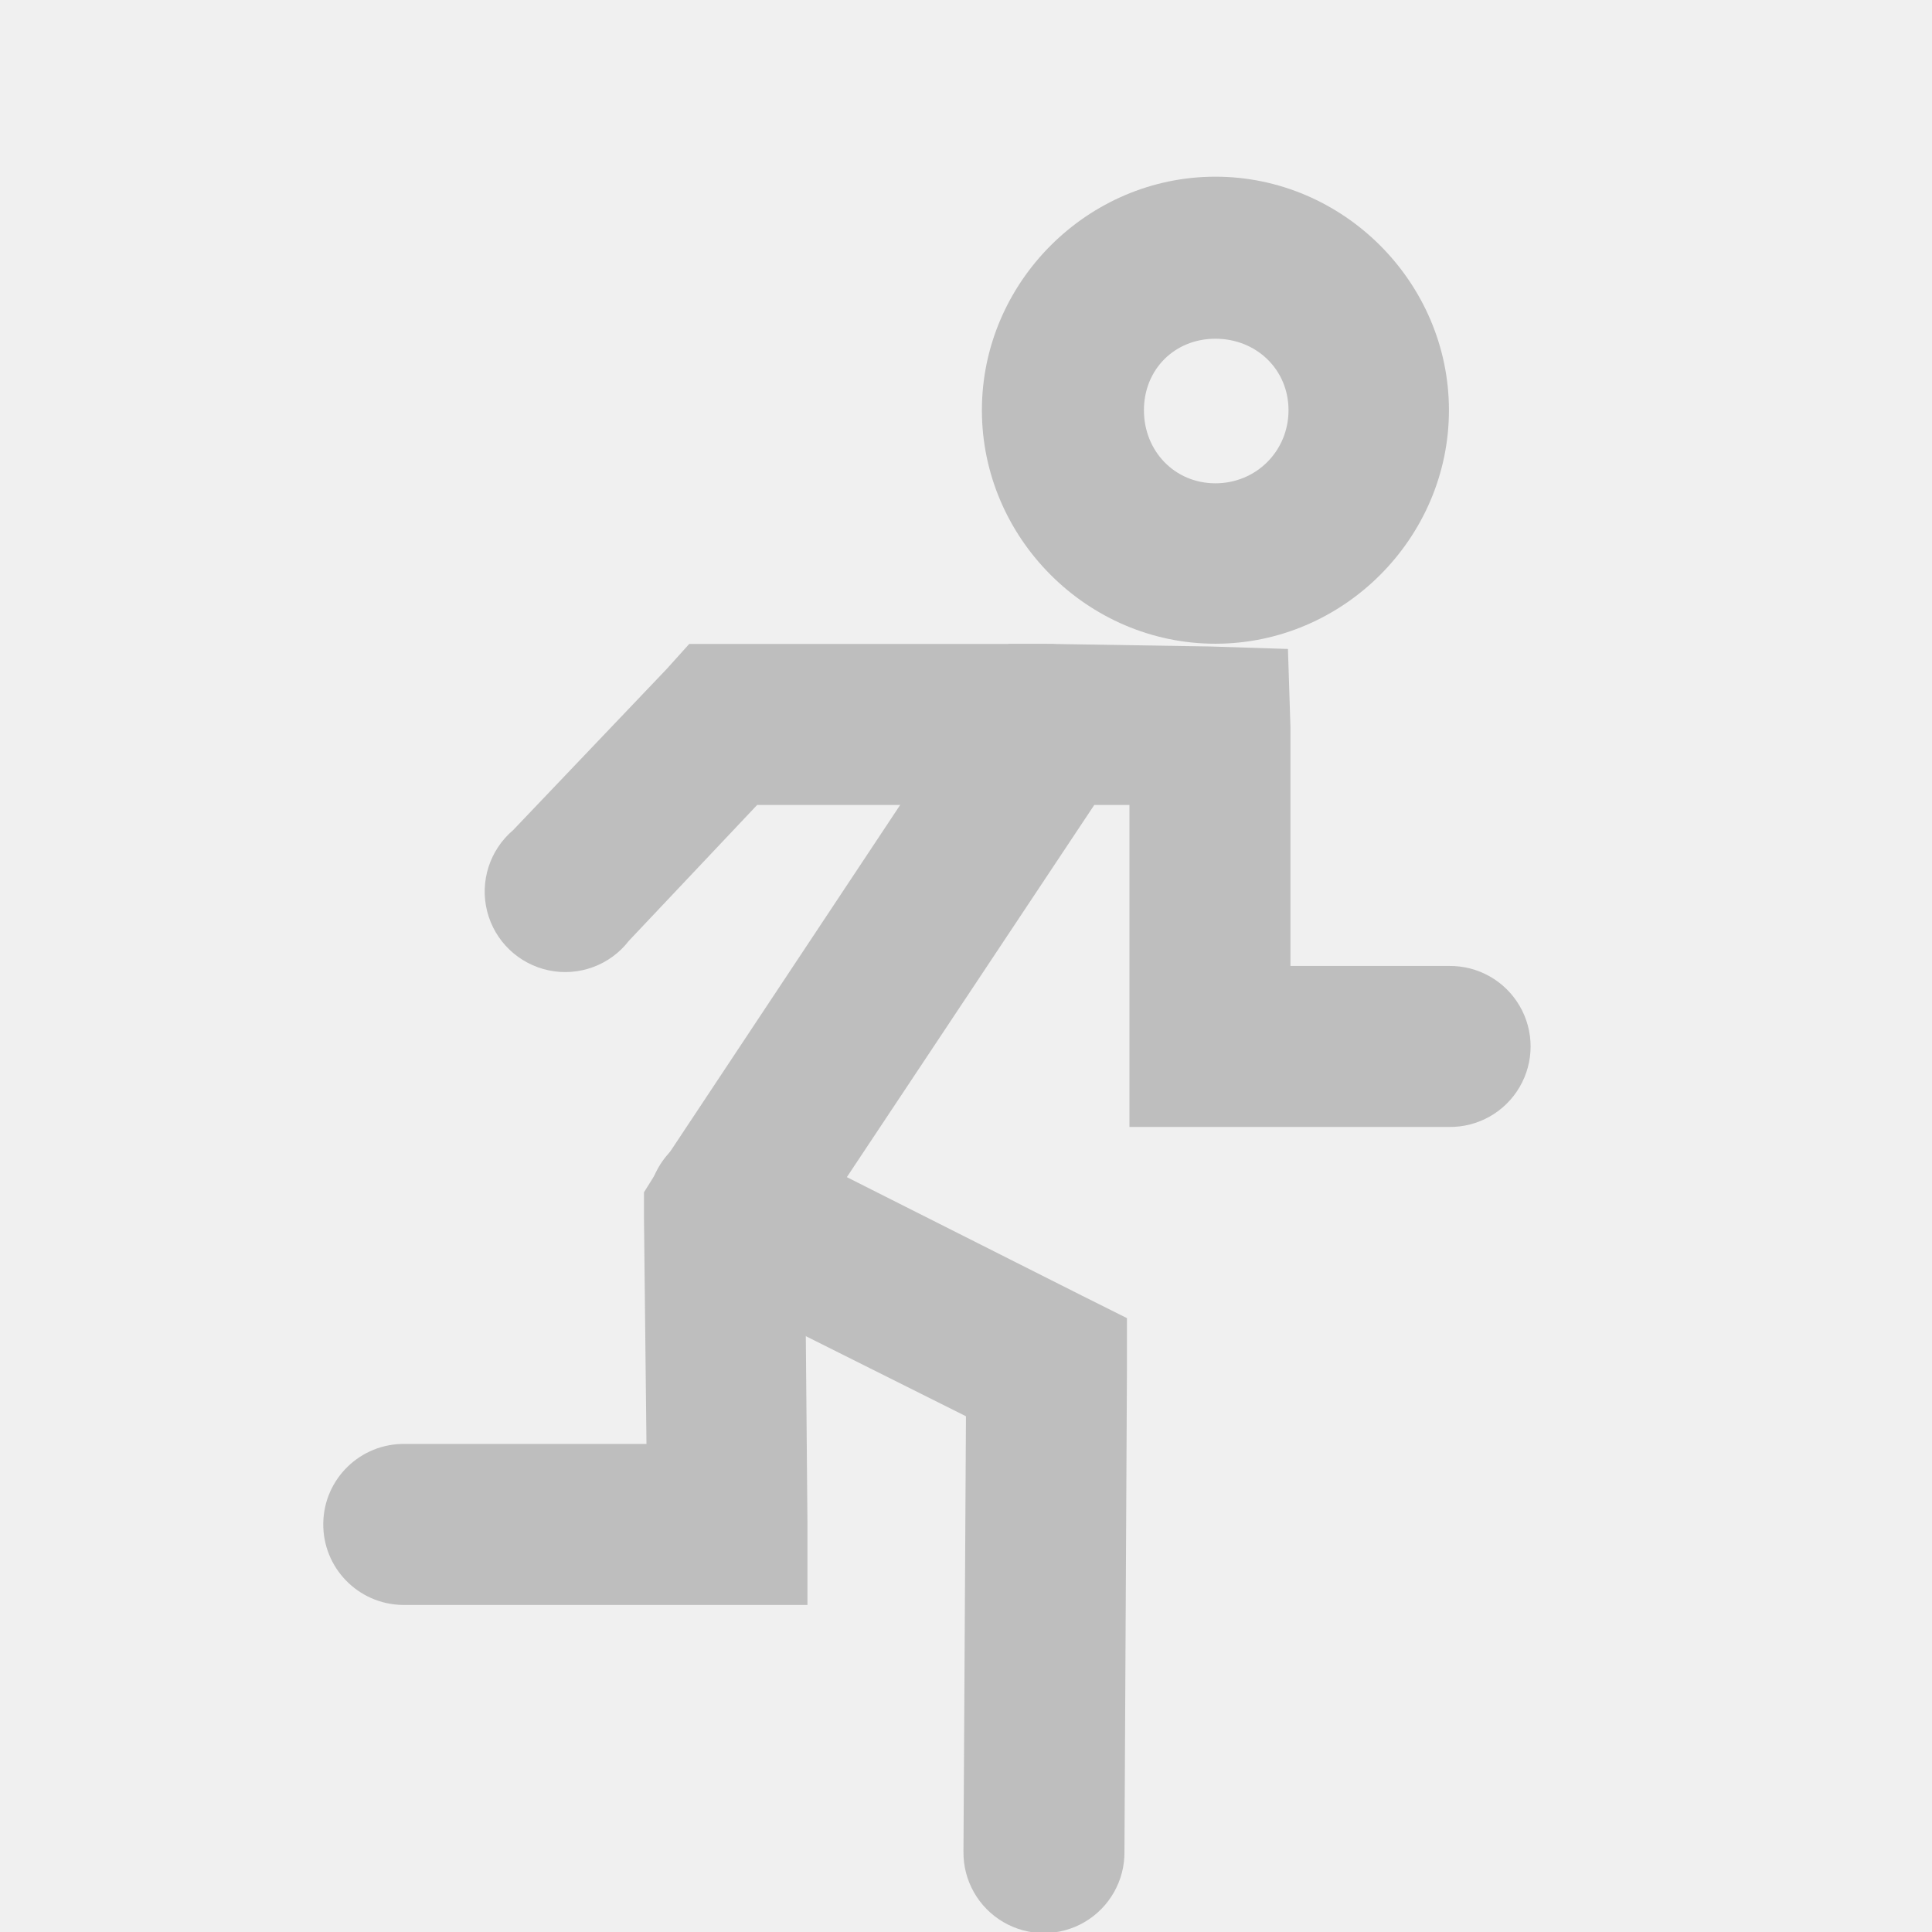
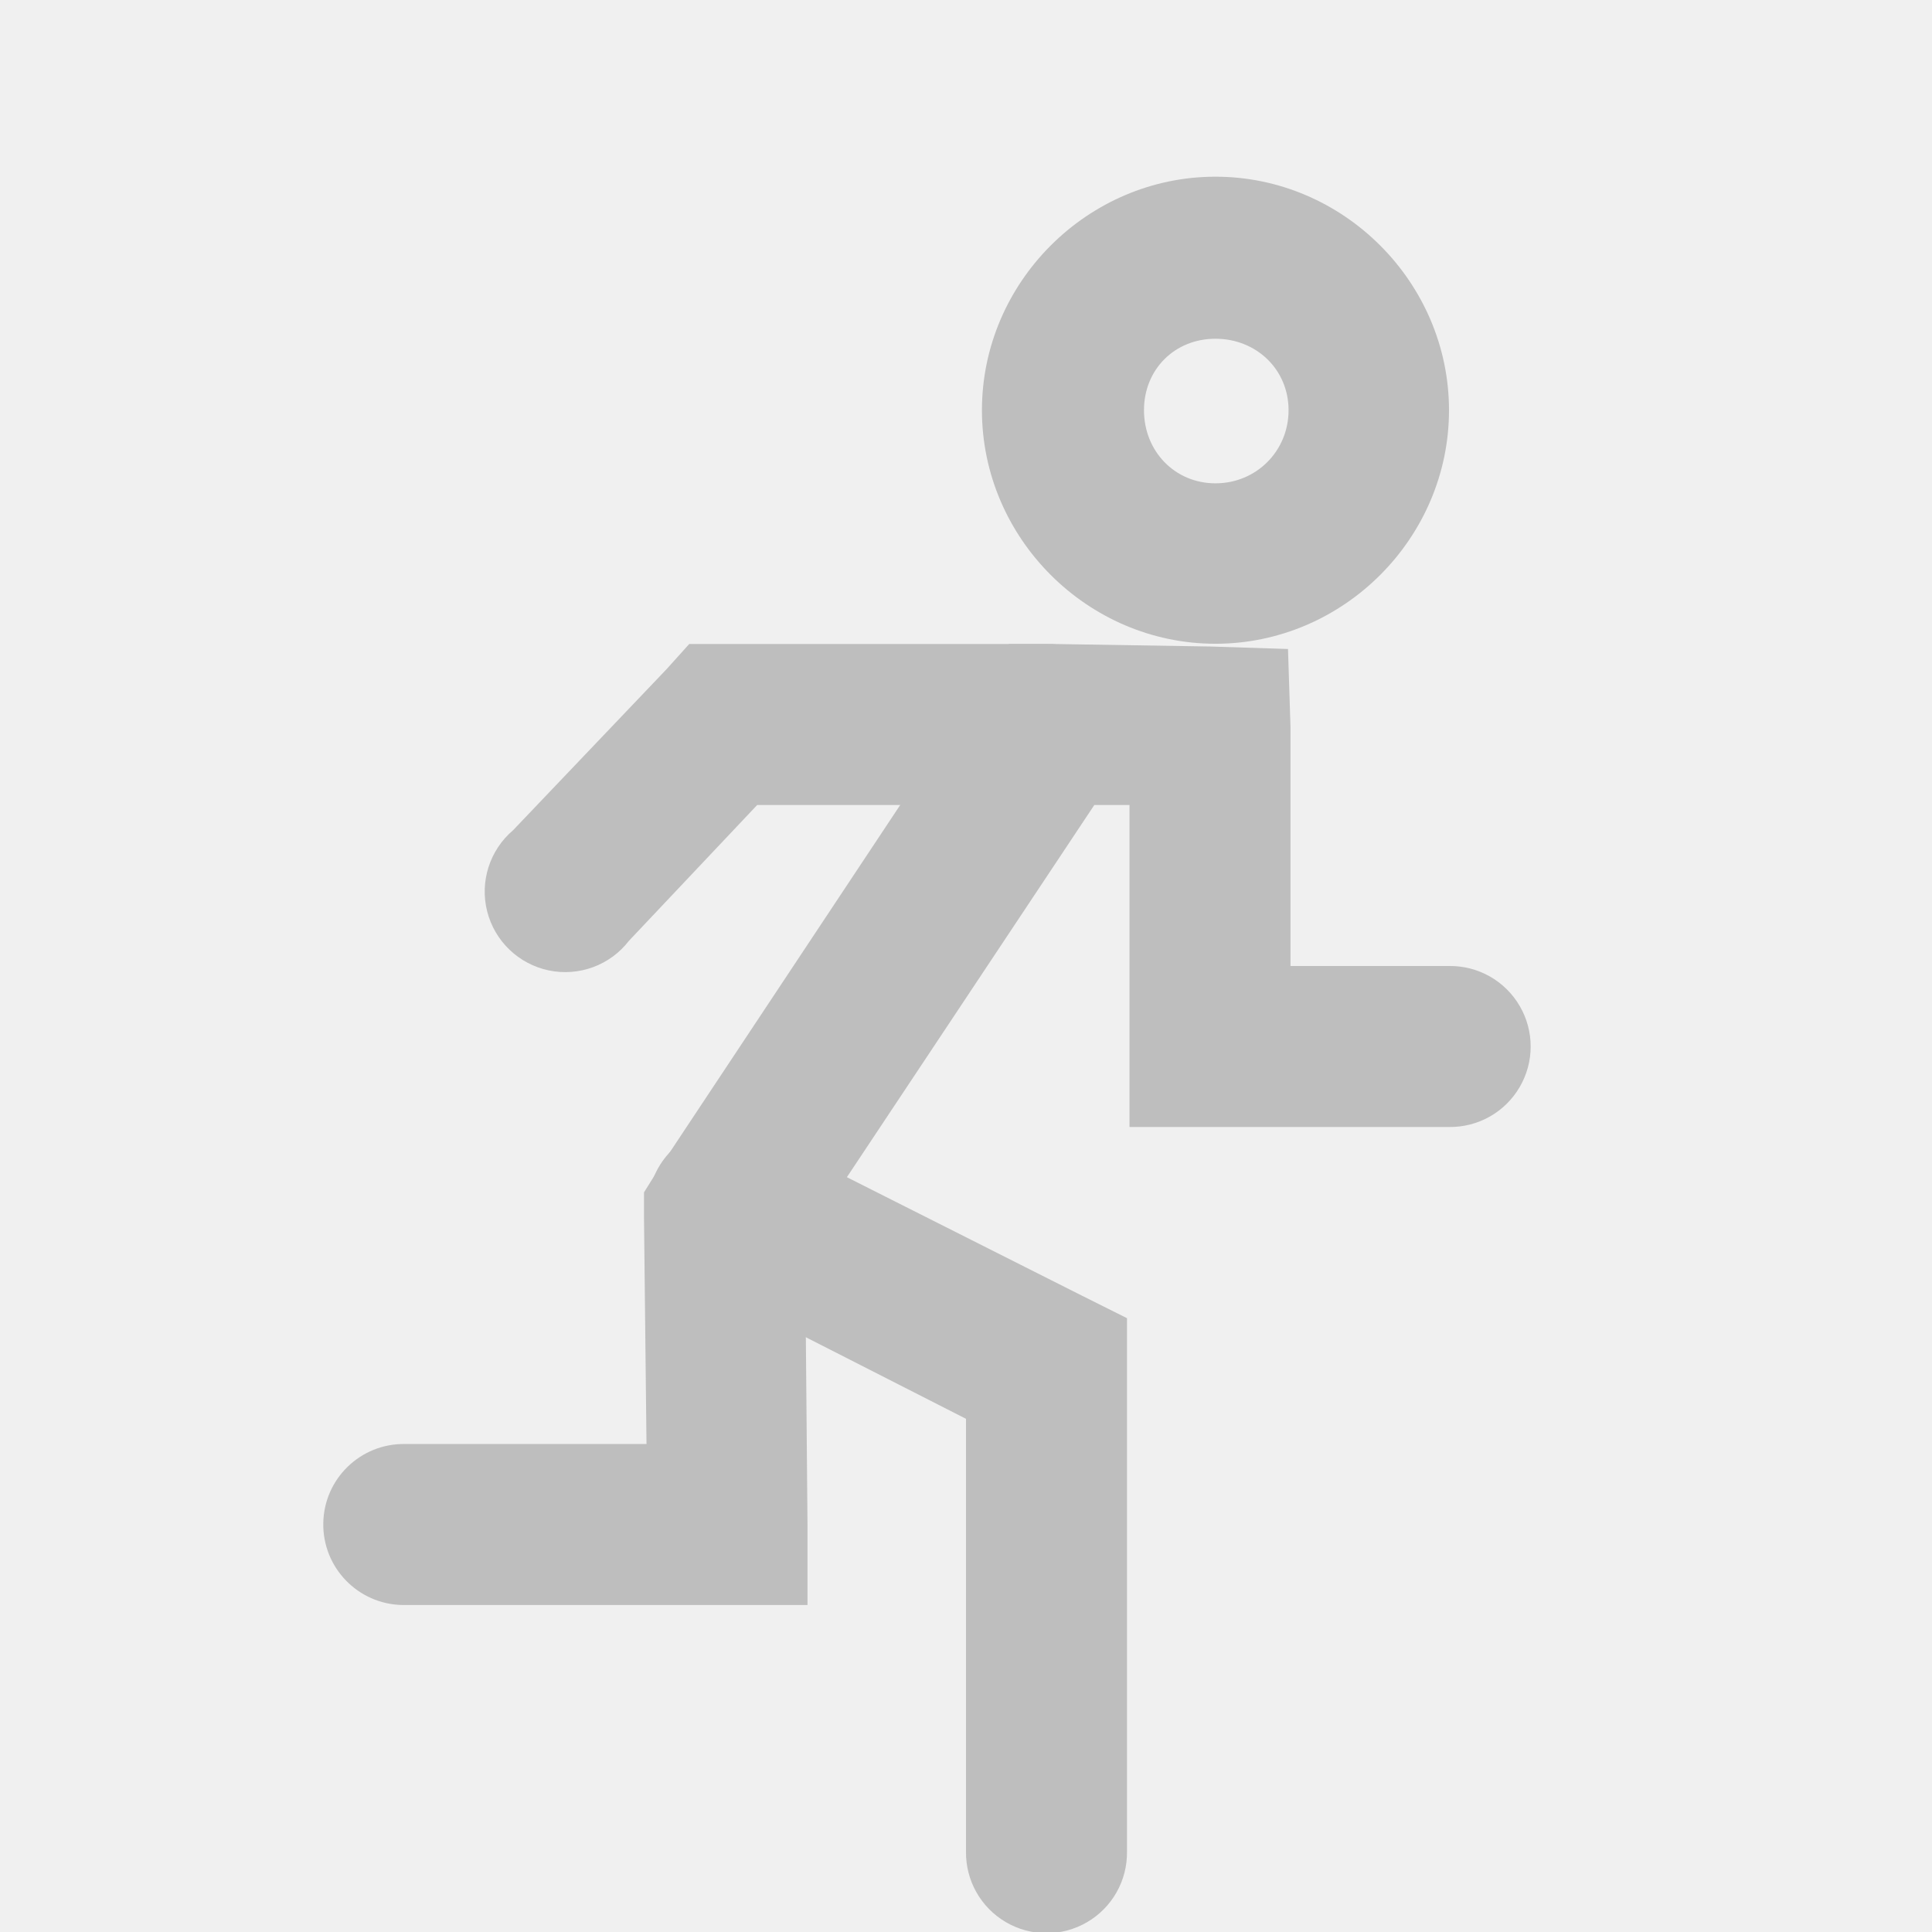
- <svg xmlns="http://www.w3.org/2000/svg" version="1.0" width="24" height="24.001" id="svg7384">
+ <svg xmlns="http://www.w3.org/2000/svg" version="1.0" width="24" height="24" id="svg7384">
  <defs id="defs7386" />
  <g transform="translate(368,-500)" id="layer3" />
  <g transform="translate(368,-500)" id="layer5" />
  <g transform="translate(368,-500)" id="layer7" />
  <g transform="translate(368,-500)" id="layer2" />
  <g transform="translate(368,-500)" id="layer8" />
  <g transform="translate(368,-1452.362)" id="layer1" />
  <g transform="translate(368,-500)" id="layer11" />
  <g transform="translate(368,-500)" id="layer4" />
+   <g transform="translate(368,-500)" id="layer12" />
  <g transform="translate(368,-500)" id="layer9" />
  <g transform="translate(368,-500)" id="layer10" />
  <g transform="translate(368,-500)" id="layer6">
    <rect width="24" height="24" x="344" y="500" transform="scale(-1,1)" id="rect6309" style="opacity:0;fill:#ffffff;fill-opacity:1;stroke:none;display:inline" />
    <path d="M -352.901,502.195 C -354.49,502.195 -355.802,503.507 -355.802,505.096 C -355.802,506.685 -354.49,507.997 -352.901,507.997 C -351.312,507.997 -350,506.685 -350,505.096 C -350,503.507 -351.312,502.195 -352.901,502.195 z M -352.901,504.208 C -352.394,504.208 -351.993,504.589 -351.993,505.096 C -351.993,505.603 -352.394,506.004 -352.901,506.004 C -353.408,506.004 -353.789,505.603 -353.789,505.096 C -353.789,504.589 -353.408,504.208 -352.901,504.208 z" id="path6317" style="fill:#bebebe;fill-opacity:1;stroke:none;stroke-width:3.167;stroke-linecap:round;stroke-linejoin:miter;marker:none;stroke-miterlimit:4;stroke-dasharray:none;stroke-dashoffset:0;stroke-opacity:1;visibility:visible;display:inline;overflow:visible;enable-background:accumulate" />
    <path d="M -355.469,508 L -355.781,508.438 L -359.844,514.562 L -360,514.812 L -360,515.125 L -359.969,517.938 L -362.969,517.938 C -363.521,517.929 -363.976,518.37 -363.984,518.922 C -363.993,519.474 -363.552,519.929 -363,519.938 L -358.969,519.938 L -357.969,519.938 L -357.969,518.938 L -358,515.406 L -354.406,510 L -353.969,510 L -353.969,513 L -353.969,514 L -352.969,514 L -350,514 C -349.639,514.005 -349.304,513.816 -349.122,513.504 C -348.94,513.193 -348.94,512.807 -349.122,512.496 C -349.304,512.184 -349.639,511.995 -350,512 L -351.969,512 L -351.969,509.031 L -352,508.062 L -352.969,508.031 L -354.906,508 L -355.469,508 z" id="path6319" style="fill:#bebebe;fill-opacity:1;stroke:none;stroke-width:2;stroke-linecap:round;stroke-linejoin:miter;marker:none;stroke-miterlimit:4;stroke-dasharray:none;stroke-dashoffset:0;stroke-opacity:1;visibility:visible;display:inline;overflow:visible;enable-background:accumulate" />
-     <path d="M -358.938,514 C -359.409,513.993 -359.821,514.317 -359.927,514.776 C -360.032,515.236 -359.802,515.707 -359.375,515.906 L -356,517.594 L -356.031,523 C -356.036,523.361 -355.847,523.696 -355.535,523.878 C -355.224,524.06 -354.839,524.06 -354.527,523.878 C -354.216,523.696 -354.026,523.361 -354.031,523 L -354,517 L -354,516.375 L -354.562,516.094 L -358.469,514.125 C -358.612,514.045 -358.773,514.003 -358.938,514 z" id="path6321" style="fill:#bebebe;fill-opacity:1;stroke:none;stroke-width:2;stroke-linecap:round;stroke-linejoin:miter;marker:none;stroke-miterlimit:4;stroke-dasharray:none;stroke-dashoffset:0;stroke-opacity:1;visibility:visible;display:inline;overflow:visible;enable-background:accumulate" />
+     <path d="M -358.938,514 C -359.409,513.993 -359.821,514.317 -359.927,514.776 C -360.032,515.236 -359.802,515.707 -359.375,515.906 L -356,517.625 L -356,523 C -356.005,523.361 -355.816,523.696 -355.504,523.878 C -355.193,524.06 -354.807,524.06 -354.496,523.878 C -354.184,523.696 -353.995,523.361 -354,523 L -354,517 L -354,516.375 L -354.562,516.094 L -358.469,514.125 C -358.612,514.045 -358.773,514.003 -358.938,514 z" id="path6321" style="fill:#bebebe;fill-opacity:1;stroke:none;stroke-width:2;stroke-linecap:round;stroke-linejoin:miter;marker:none;stroke-miterlimit:4;stroke-dasharray:none;stroke-dashoffset:0;stroke-opacity:1;visibility:visible;display:inline;overflow:visible;enable-background:accumulate" />
    <path d="M -359.438,508 L -359.719,508.312 L -361.625,510.312 C -361.917,510.56 -362.042,510.952 -361.948,511.322 C -361.854,511.693 -361.556,511.977 -361.182,512.055 C -360.807,512.133 -360.421,511.99 -360.188,511.688 L -358.594,510 L -355,510 C -354.639,510.005 -354.304,509.816 -354.122,509.504 C -353.94,509.193 -353.94,508.807 -354.122,508.496 C -354.304,508.184 -354.639,507.995 -355,508 L -359,508 L -359.438,508 z" id="path6360" style="fill:#bebebe;fill-opacity:1;stroke:none;stroke-width:2;stroke-linecap:round;stroke-linejoin:miter;marker:none;stroke-miterlimit:4;stroke-dasharray:none;stroke-dashoffset:0;stroke-opacity:1;visibility:visible;display:inline;overflow:visible;enable-background:accumulate" />
  </g>
</svg>
